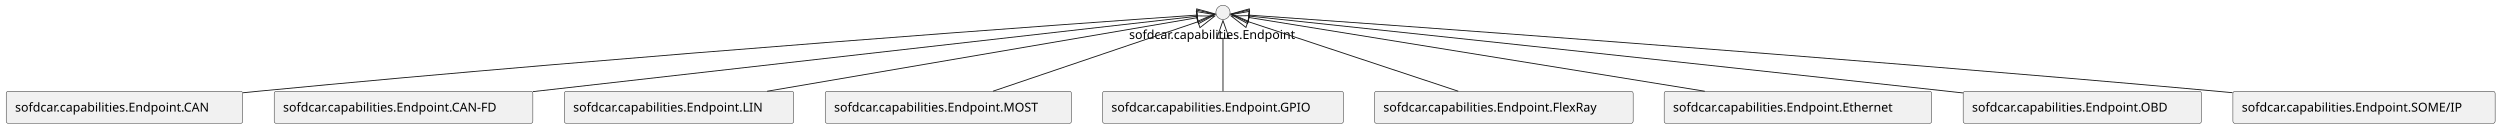
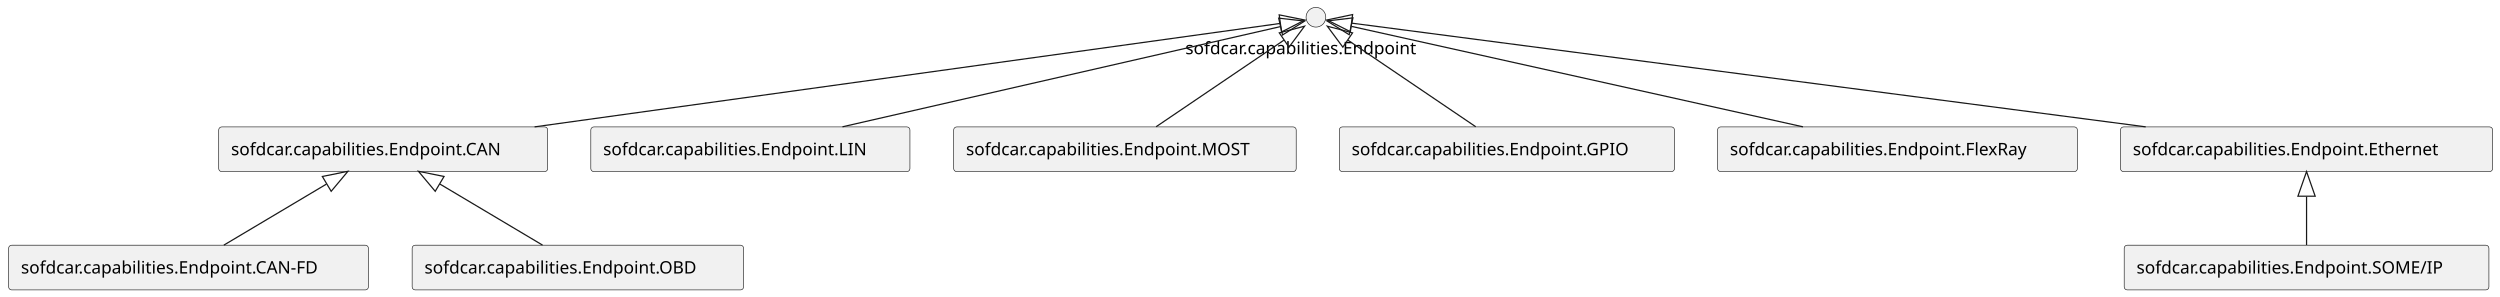
- <svg xmlns="http://www.w3.org/2000/svg" contentStyleType="text/css" height="145px" preserveAspectRatio="none" style="width:2822px;height:145px;background:#FFFFFF;" version="1.1" viewBox="0 0 2822 145" width="2822px" zoomAndPan="magnify">
+ <svg xmlns="http://www.w3.org/2000/svg" contentStyleType="text/css" height="241px" preserveAspectRatio="none" style="width:2029px;height:241px;background:#FFFFFF;" version="1.1" viewBox="0 0 2029 241" width="2029px" zoomAndPan="magnify">
  <defs />
  <g>
    <g id="elem_sofdcar.capabilities.Endpoint.CAN">
-       <rect fill="#F1F1F1" height="36.297" rx="2.5" ry="2.5" style="stroke:#181818;stroke-width:0.5;" width="267" x="7" y="103" />
-       <text fill="#000000" font-family="sans-serif" font-size="14" lengthAdjust="spacing" textLength="247" x="17" y="125.995">sofdcar.capabilities.Endpoint.CAN</text>
+       <rect fill="#F1F1F1" height="36.297" rx="2.5" ry="2.5" style="stroke:#181818;stroke-width:0.5;" width="267" x="177.5" y="103" />
+       <text fill="#000000" font-family="sans-serif" font-size="14" lengthAdjust="spacing" textLength="247" x="187.5" y="125.995">sofdcar.capabilities.Endpoint.CAN</text>
    </g>
    <g id="elem_sofdcar.capabilities.Endpoint.CAN-FD">
-       <rect fill="#F1F1F1" height="36.297" rx="2.5" ry="2.5" style="stroke:#181818;stroke-width:0.5;" width="292" x="309.5" y="103" />
-       <text fill="#000000" font-family="sans-serif" font-size="14" lengthAdjust="spacing" textLength="272" x="319.5" y="125.995">sofdcar.capabilities.Endpoint.CAN-FD</text>
+       <rect fill="#F1F1F1" height="36.297" rx="2.5" ry="2.5" style="stroke:#181818;stroke-width:0.5;" width="292" x="7" y="199" />
+       <text fill="#000000" font-family="sans-serif" font-size="14" lengthAdjust="spacing" textLength="272" x="17" y="221.995">sofdcar.capabilities.Endpoint.CAN-FD</text>
    </g>
    <g id="elem_sofdcar.capabilities.Endpoint.LIN">
-       <rect fill="#F1F1F1" height="36.297" rx="2.5" ry="2.5" style="stroke:#181818;stroke-width:0.5;" width="259" x="637" y="103" />
-       <text fill="#000000" font-family="sans-serif" font-size="14" lengthAdjust="spacing" textLength="239" x="647" y="125.995">sofdcar.capabilities.Endpoint.LIN</text>
+       <rect fill="#F1F1F1" height="36.297" rx="2.5" ry="2.5" style="stroke:#181818;stroke-width:0.5;" width="259" x="479.5" y="103" />
+       <text fill="#000000" font-family="sans-serif" font-size="14" lengthAdjust="spacing" textLength="239" x="489.5" y="125.995">sofdcar.capabilities.Endpoint.LIN</text>
    </g>
    <g id="elem_sofdcar.capabilities.Endpoint.MOST">
-       <rect fill="#F1F1F1" height="36.297" rx="2.5" ry="2.5" style="stroke:#181818;stroke-width:0.5;" width="278" x="931.5" y="103" />
-       <text fill="#000000" font-family="sans-serif" font-size="14" lengthAdjust="spacing" textLength="258" x="941.5" y="125.995">sofdcar.capabilities.Endpoint.MOST</text>
+       <rect fill="#F1F1F1" height="36.297" rx="2.5" ry="2.5" style="stroke:#181818;stroke-width:0.5;" width="278" x="774" y="103" />
+       <text fill="#000000" font-family="sans-serif" font-size="14" lengthAdjust="spacing" textLength="258" x="784" y="125.995">sofdcar.capabilities.Endpoint.MOST</text>
    </g>
    <g id="elem_sofdcar.capabilities.Endpoint.GPIO">
-       <rect fill="#F1F1F1" height="36.297" rx="2.5" ry="2.5" style="stroke:#181818;stroke-width:0.5;" width="272" x="1244.5" y="103" />
-       <text fill="#000000" font-family="sans-serif" font-size="14" lengthAdjust="spacing" textLength="252" x="1254.5" y="125.995">sofdcar.capabilities.Endpoint.GPIO</text>
+       <rect fill="#F1F1F1" height="36.297" rx="2.5" ry="2.5" style="stroke:#181818;stroke-width:0.5;" width="272" x="1087" y="103" />
+       <text fill="#000000" font-family="sans-serif" font-size="14" lengthAdjust="spacing" textLength="252" x="1097" y="125.995">sofdcar.capabilities.Endpoint.GPIO</text>
    </g>
    <g id="elem_sofdcar.capabilities.Endpoint.FlexRay">
-       <rect fill="#F1F1F1" height="36.297" rx="2.5" ry="2.5" style="stroke:#181818;stroke-width:0.5;" width="292" x="1551.5" y="103" />
-       <text fill="#000000" font-family="sans-serif" font-size="14" lengthAdjust="spacing" textLength="272" x="1561.5" y="125.995">sofdcar.capabilities.Endpoint.FlexRay</text>
+       <rect fill="#F1F1F1" height="36.297" rx="2.5" ry="2.5" style="stroke:#181818;stroke-width:0.5;" width="292" x="1394" y="103" />
+       <text fill="#000000" font-family="sans-serif" font-size="14" lengthAdjust="spacing" textLength="272" x="1404" y="125.995">sofdcar.capabilities.Endpoint.FlexRay</text>
    </g>
    <g id="elem_sofdcar.capabilities.Endpoint.Ethernet">
-       <rect fill="#F1F1F1" height="36.297" rx="2.5" ry="2.5" style="stroke:#181818;stroke-width:0.5;" width="302" x="1878.5" y="103" />
-       <text fill="#000000" font-family="sans-serif" font-size="14" lengthAdjust="spacing" textLength="282" x="1888.5" y="125.995">sofdcar.capabilities.Endpoint.Ethernet</text>
+       <rect fill="#F1F1F1" height="36.297" rx="2.5" ry="2.5" style="stroke:#181818;stroke-width:0.5;" width="302" x="1721" y="103" />
+       <text fill="#000000" font-family="sans-serif" font-size="14" lengthAdjust="spacing" textLength="282" x="1731" y="125.995">sofdcar.capabilities.Endpoint.Ethernet</text>
    </g>
    <g id="elem_sofdcar.capabilities.Endpoint.OBD">
-       <rect fill="#F1F1F1" height="36.297" rx="2.5" ry="2.5" style="stroke:#181818;stroke-width:0.5;" width="269" x="2216" y="103" />
-       <text fill="#000000" font-family="sans-serif" font-size="14" lengthAdjust="spacing" textLength="249" x="2226" y="125.995">sofdcar.capabilities.Endpoint.OBD</text>
+       <rect fill="#F1F1F1" height="36.297" rx="2.5" ry="2.5" style="stroke:#181818;stroke-width:0.5;" width="269" x="334.5" y="199" />
+       <text fill="#000000" font-family="sans-serif" font-size="14" lengthAdjust="spacing" textLength="249" x="344.5" y="221.995">sofdcar.capabilities.Endpoint.OBD</text>
    </g>
    <g id="elem_sofdcar.capabilities.Endpoint.SOME/IP">
-       <rect fill="#F1F1F1" height="36.297" rx="2.5" ry="2.5" style="stroke:#181818;stroke-width:0.5;" width="296" x="2520.5" y="103" />
-       <text fill="#000000" font-family="sans-serif" font-size="14" lengthAdjust="spacing" textLength="276" x="2530.5" y="125.995">sofdcar.capabilities.Endpoint.SOME/IP</text>
+       <rect fill="#F1F1F1" height="36.297" rx="2.5" ry="2.5" style="stroke:#181818;stroke-width:0.5;" width="296" x="1724" y="199" />
+       <text fill="#000000" font-family="sans-serif" font-size="14" lengthAdjust="spacing" textLength="276" x="1734" y="221.995">sofdcar.capabilities.Endpoint.SOME/IP</text>
    </g>
    <g id="elem_sofdcar.capabilities.Endpoint">
-       <ellipse cx="1380.5" cy="14" fill="#F1F1F1" rx="8" ry="8" style="stroke:#181818;stroke-width:0.5;" />
-       <text fill="#000000" font-family="sans-serif" font-size="14" lengthAdjust="spacing" textLength="212" x="1274.5" y="43.995">sofdcar.capabilities.Endpoint</text>
+       <ellipse cx="1068" cy="14" fill="#F1F1F1" rx="8" ry="8" style="stroke:#181818;stroke-width:0.5;" />
+       <text fill="#000000" font-family="sans-serif" font-size="14" lengthAdjust="spacing" textLength="212" x="962" y="43.995">sofdcar.capabilities.Endpoint</text>
    </g>
    <g id="link_sofdcar.capabilities.Endpoint_sofdcar.capabilities.Endpoint.CAN">
-       <path d="M1351.28,17.022 C1224.8,25.845 711.872,62.362 291.5,103 C285.854,103.546 280.092,104.12 274.272,104.713 " fill="none" id="sofdcar.capabilities.Endpoint-backto-sofdcar.capabilities.Endpoint.CAN" style="stroke:#181818;stroke-width:1.0;" />
-       <polygon fill="none" points="1350.85,10.035,1371.29,15.633,1351.82,24.001,1350.85,10.035" style="stroke:#181818;stroke-width:1.0;" />
+       <path d="M1039.06,19.014 C940.549,32.678 614.395,77.917 433.876,102.956 " fill="none" id="sofdcar.capabilities.Endpoint-backto-sofdcar.capabilities.Endpoint.CAN" style="stroke:#181818;stroke-width:1.0;" />
+       <polygon fill="none" points="1038.2,12.067,1058.97,16.252,1040.12,25.934,1038.2,12.067" style="stroke:#181818;stroke-width:1.0;" />
    </g>
-     <g id="link_sofdcar.capabilities.Endpoint_sofdcar.capabilities.Endpoint.CAN-FD">
-       <path d="M1351.3,18.315 C1238.32,31.14 825.123,78.043 601.533,103.423 " fill="none" id="sofdcar.capabilities.Endpoint-backto-sofdcar.capabilities.Endpoint.CAN-FD" style="stroke:#181818;stroke-width:1.0;" />
-       <polygon fill="none" points="1350.68,11.34,1371.34,16.039,1352.26,25.25,1350.68,11.34" style="stroke:#181818;stroke-width:1.0;" />
+     <g id="link_sofdcar.capabilities.Endpoint.CAN_sofdcar.capabilities.Endpoint.CAN-FD">
+       <path d="M264.94,149.403 C238.016,165.421 204.875,185.137 181.666,198.945 " fill="none" id="sofdcar.capabilities.Endpoint.CAN-backto-sofdcar.capabilities.Endpoint.CAN-FD" style="stroke:#181818;stroke-width:1.0;" />
+       <polygon fill="none" points="261.62,143.233,282.387,139.023,268.778,155.264,261.62,143.233" style="stroke:#181818;stroke-width:1.0;" />
    </g>
    <g id="link_sofdcar.capabilities.Endpoint_sofdcar.capabilities.Endpoint.LIN">
-       <path d="M1351.49,19.962 C1265.5,34.667 1009.09,78.514 865.94,102.995 " fill="none" id="sofdcar.capabilities.Endpoint-backto-sofdcar.capabilities.Endpoint.LIN" style="stroke:#181818;stroke-width:1.0;" />
-       <polygon fill="none" points="1350.45,13.037,1371.34,16.566,1352.81,26.837,1350.45,13.037" style="stroke:#181818;stroke-width:1.0;" />
+       <path d="M1039.29,21.567 C969.143,37.614 787.196,79.236 683.758,102.899 " fill="none" id="sofdcar.capabilities.Endpoint-backto-sofdcar.capabilities.Endpoint.LIN" style="stroke:#181818;stroke-width:1.0;" />
+       <polygon fill="none" points="1037.77,14.734,1058.83,17.097,1040.9,28.381,1037.77,14.734" style="stroke:#181818;stroke-width:1.0;" />
    </g>
    <g id="link_sofdcar.capabilities.Endpoint_sofdcar.capabilities.Endpoint.MOST">
-       <path d="M1351.93,24.678 C1299.34,42.488 1186.63,80.665 1120.92,102.923 " fill="none" id="sofdcar.capabilities.Endpoint-backto-sofdcar.capabilities.Endpoint.MOST" style="stroke:#181818;stroke-width:1.0;" />
-       <polygon fill="none" points="1350.03,17.929,1371.22,18.142,1354.53,31.189,1350.03,17.929" style="stroke:#181818;stroke-width:1.0;" />
+       <path d="M1042,32.613 C1013.14,52.164 966.871,83.506 938.297,102.863 " fill="none" id="sofdcar.capabilities.Endpoint-backto-sofdcar.capabilities.Endpoint.MOST" style="stroke:#181818;stroke-width:1.0;" />
+       <polygon fill="none" points="1038.28,26.675,1058.77,21.254,1046.14,38.266,1038.28,26.675" style="stroke:#181818;stroke-width:1.0;" />
    </g>
    <g id="link_sofdcar.capabilities.Endpoint_sofdcar.capabilities.Endpoint.GPIO">
-       <path d="M1380.5,43.423 C1380.5,62.445 1380.5,86.849 1380.5,102.933 " fill="none" id="sofdcar.capabilities.Endpoint-backto-sofdcar.capabilities.Endpoint.GPIO" style="stroke:#181818;stroke-width:1.0;" />
-       <polygon fill="none" points="1373.5,43.239,1380.5,23.239,1387.5,43.239,1373.5,43.239" style="stroke:#181818;stroke-width:1.0;" />
+       <path d="M1094,32.613 C1122.86,52.164 1169.13,83.506 1197.7,102.863 " fill="none" id="sofdcar.capabilities.Endpoint-backto-sofdcar.capabilities.Endpoint.GPIO" style="stroke:#181818;stroke-width:1.0;" />
+       <polygon fill="none" points="1089.86,38.266,1077.23,21.254,1097.72,26.675,1089.86,38.266" style="stroke:#181818;stroke-width:1.0;" />
    </g>
    <g id="link_sofdcar.capabilities.Endpoint_sofdcar.capabilities.Endpoint.FlexRay">
-       <path d="M1408.88,24.4 C1462.31,42.099 1578.53,80.593 1646.06,102.961 " fill="none" id="sofdcar.capabilities.Endpoint-backto-sofdcar.capabilities.Endpoint.FlexRay" style="stroke:#181818;stroke-width:1.0;" />
-       <polygon fill="none" points="1406.43,30.963,1389.65,18.029,1410.83,17.673,1406.43,30.963" style="stroke:#181818;stroke-width:1.0;" />
+       <path d="M1096.89,21.428 C1168.61,37.382 1356.67,79.217 1463.31,102.941 " fill="none" id="sofdcar.capabilities.Endpoint-backto-sofdcar.capabilities.Endpoint.FlexRay" style="stroke:#181818;stroke-width:1.0;" />
+       <polygon fill="none" points="1095.01,28.18,1077.01,17.004,1098.05,14.514,1095.01,28.18" style="stroke:#181818;stroke-width:1.0;" />
    </g>
    <g id="link_sofdcar.capabilities.Endpoint_sofdcar.capabilities.Endpoint.Ethernet">
-       <path d="M1409.51,19.694 C1498.72,34.126 1772.08,78.352 1924.33,102.985 " fill="none" id="sofdcar.capabilities.Endpoint-backto-sofdcar.capabilities.Endpoint.Ethernet" style="stroke:#181818;stroke-width:1.0;" />
-       <polygon fill="none" points="1408.3,26.589,1389.67,16.484,1410.54,12.768,1408.3,26.589" style="stroke:#181818;stroke-width:1.0;" />
+       <path d="M1096.86,18.769 C1199.14,32.127 1548.52,77.755 1741.43,102.947 " fill="none" id="sofdcar.capabilities.Endpoint-backto-sofdcar.capabilities.Endpoint.Ethernet" style="stroke:#181818;stroke-width:1.0;" />
+       <polygon fill="none" points="1095.95,25.71,1077.03,16.179,1097.77,11.828,1095.95,25.71" style="stroke:#181818;stroke-width:1.0;" />
    </g>
-     <g id="link_sofdcar.capabilities.Endpoint_sofdcar.capabilities.Endpoint.OBD">
-       <path d="M1409.74,18.101 C1515.76,29.352 1889.94,69.148 2198.5,103 C2204.17,103.623 2209.97,104.26 2215.82,104.907 " fill="none" id="sofdcar.capabilities.Endpoint-backto-sofdcar.capabilities.Endpoint.OBD" style="stroke:#181818;stroke-width:1.0;" />
-       <polygon fill="none" points="1408.94,25.056,1389.79,15.985,1410.42,11.134,1408.94,25.056" style="stroke:#181818;stroke-width:1.0;" />
+     <g id="link_sofdcar.capabilities.Endpoint.CAN_sofdcar.capabilities.Endpoint.OBD">
+       <path d="M357.06,149.403 C383.984,165.421 417.125,185.137 440.334,198.945 " fill="none" id="sofdcar.capabilities.Endpoint.CAN-backto-sofdcar.capabilities.Endpoint.OBD" style="stroke:#181818;stroke-width:1.0;" />
+       <polygon fill="none" points="353.222,155.264,339.613,139.023,360.38,143.233,353.222,155.264" style="stroke:#181818;stroke-width:1.0;" />
    </g>
-     <g id="link_sofdcar.capabilities.Endpoint_sofdcar.capabilities.Endpoint.SOME/IP">
-       <path d="M1409.78,17.039 C1538.66,26.069 2068.31,63.746 2502.5,103 C2508.27,103.522 2514.15,104.066 2520.09,104.625 " fill="none" id="sofdcar.capabilities.Endpoint-backto-sofdcar.capabilities.Endpoint.SOME/IP" style="stroke:#181818;stroke-width:1.0;" />
-       <polygon fill="none" points="1409.2,24.016,1389.74,15.64,1410.18,10.05,1409.2,24.016" style="stroke:#181818;stroke-width:1.0;" />
+     <g id="link_sofdcar.capabilities.Endpoint.Ethernet_sofdcar.capabilities.Endpoint.SOME/IP">
+       <path d="M1872,159.621 C1872,173.213 1872,187.895 1872,198.868 " fill="none" id="sofdcar.capabilities.Endpoint.Ethernet-backto-sofdcar.capabilities.Endpoint.SOME/IP" style="stroke:#181818;stroke-width:1.0;" />
+       <polygon fill="none" points="1865,159.241,1872,139.241,1879,159.241,1865,159.241" style="stroke:#181818;stroke-width:1.0;" />
    </g>
  </g>
</svg>
